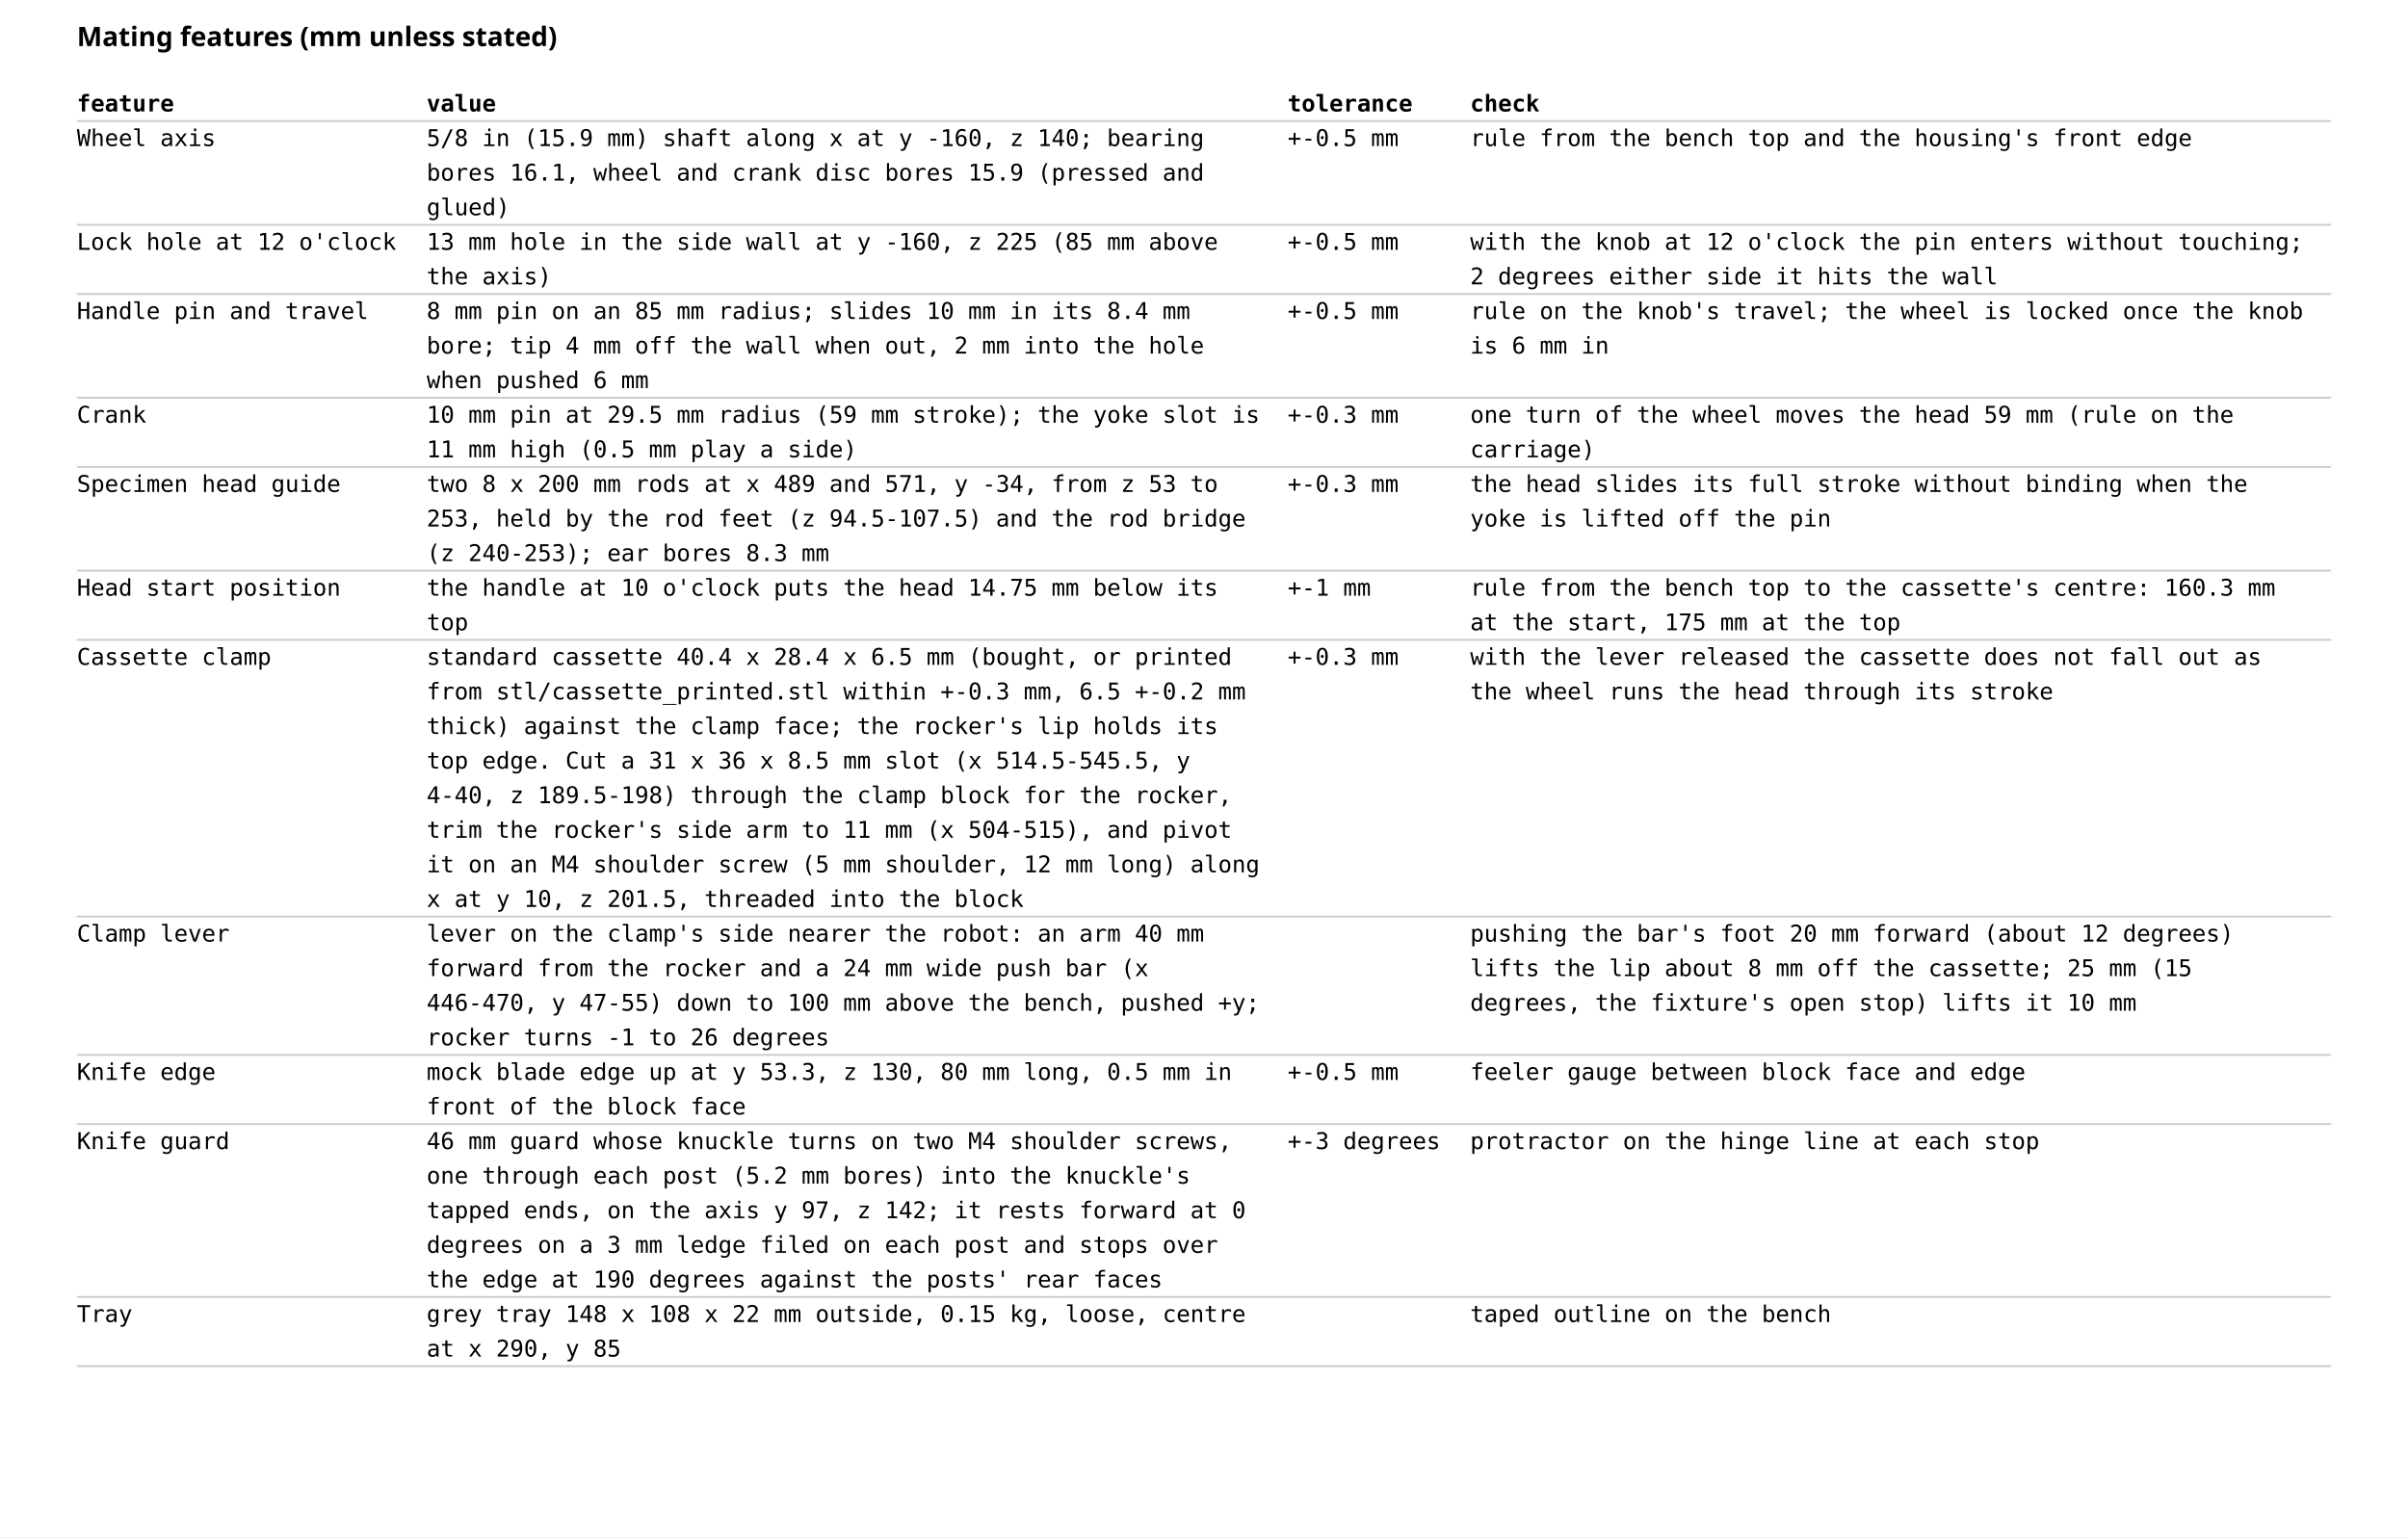
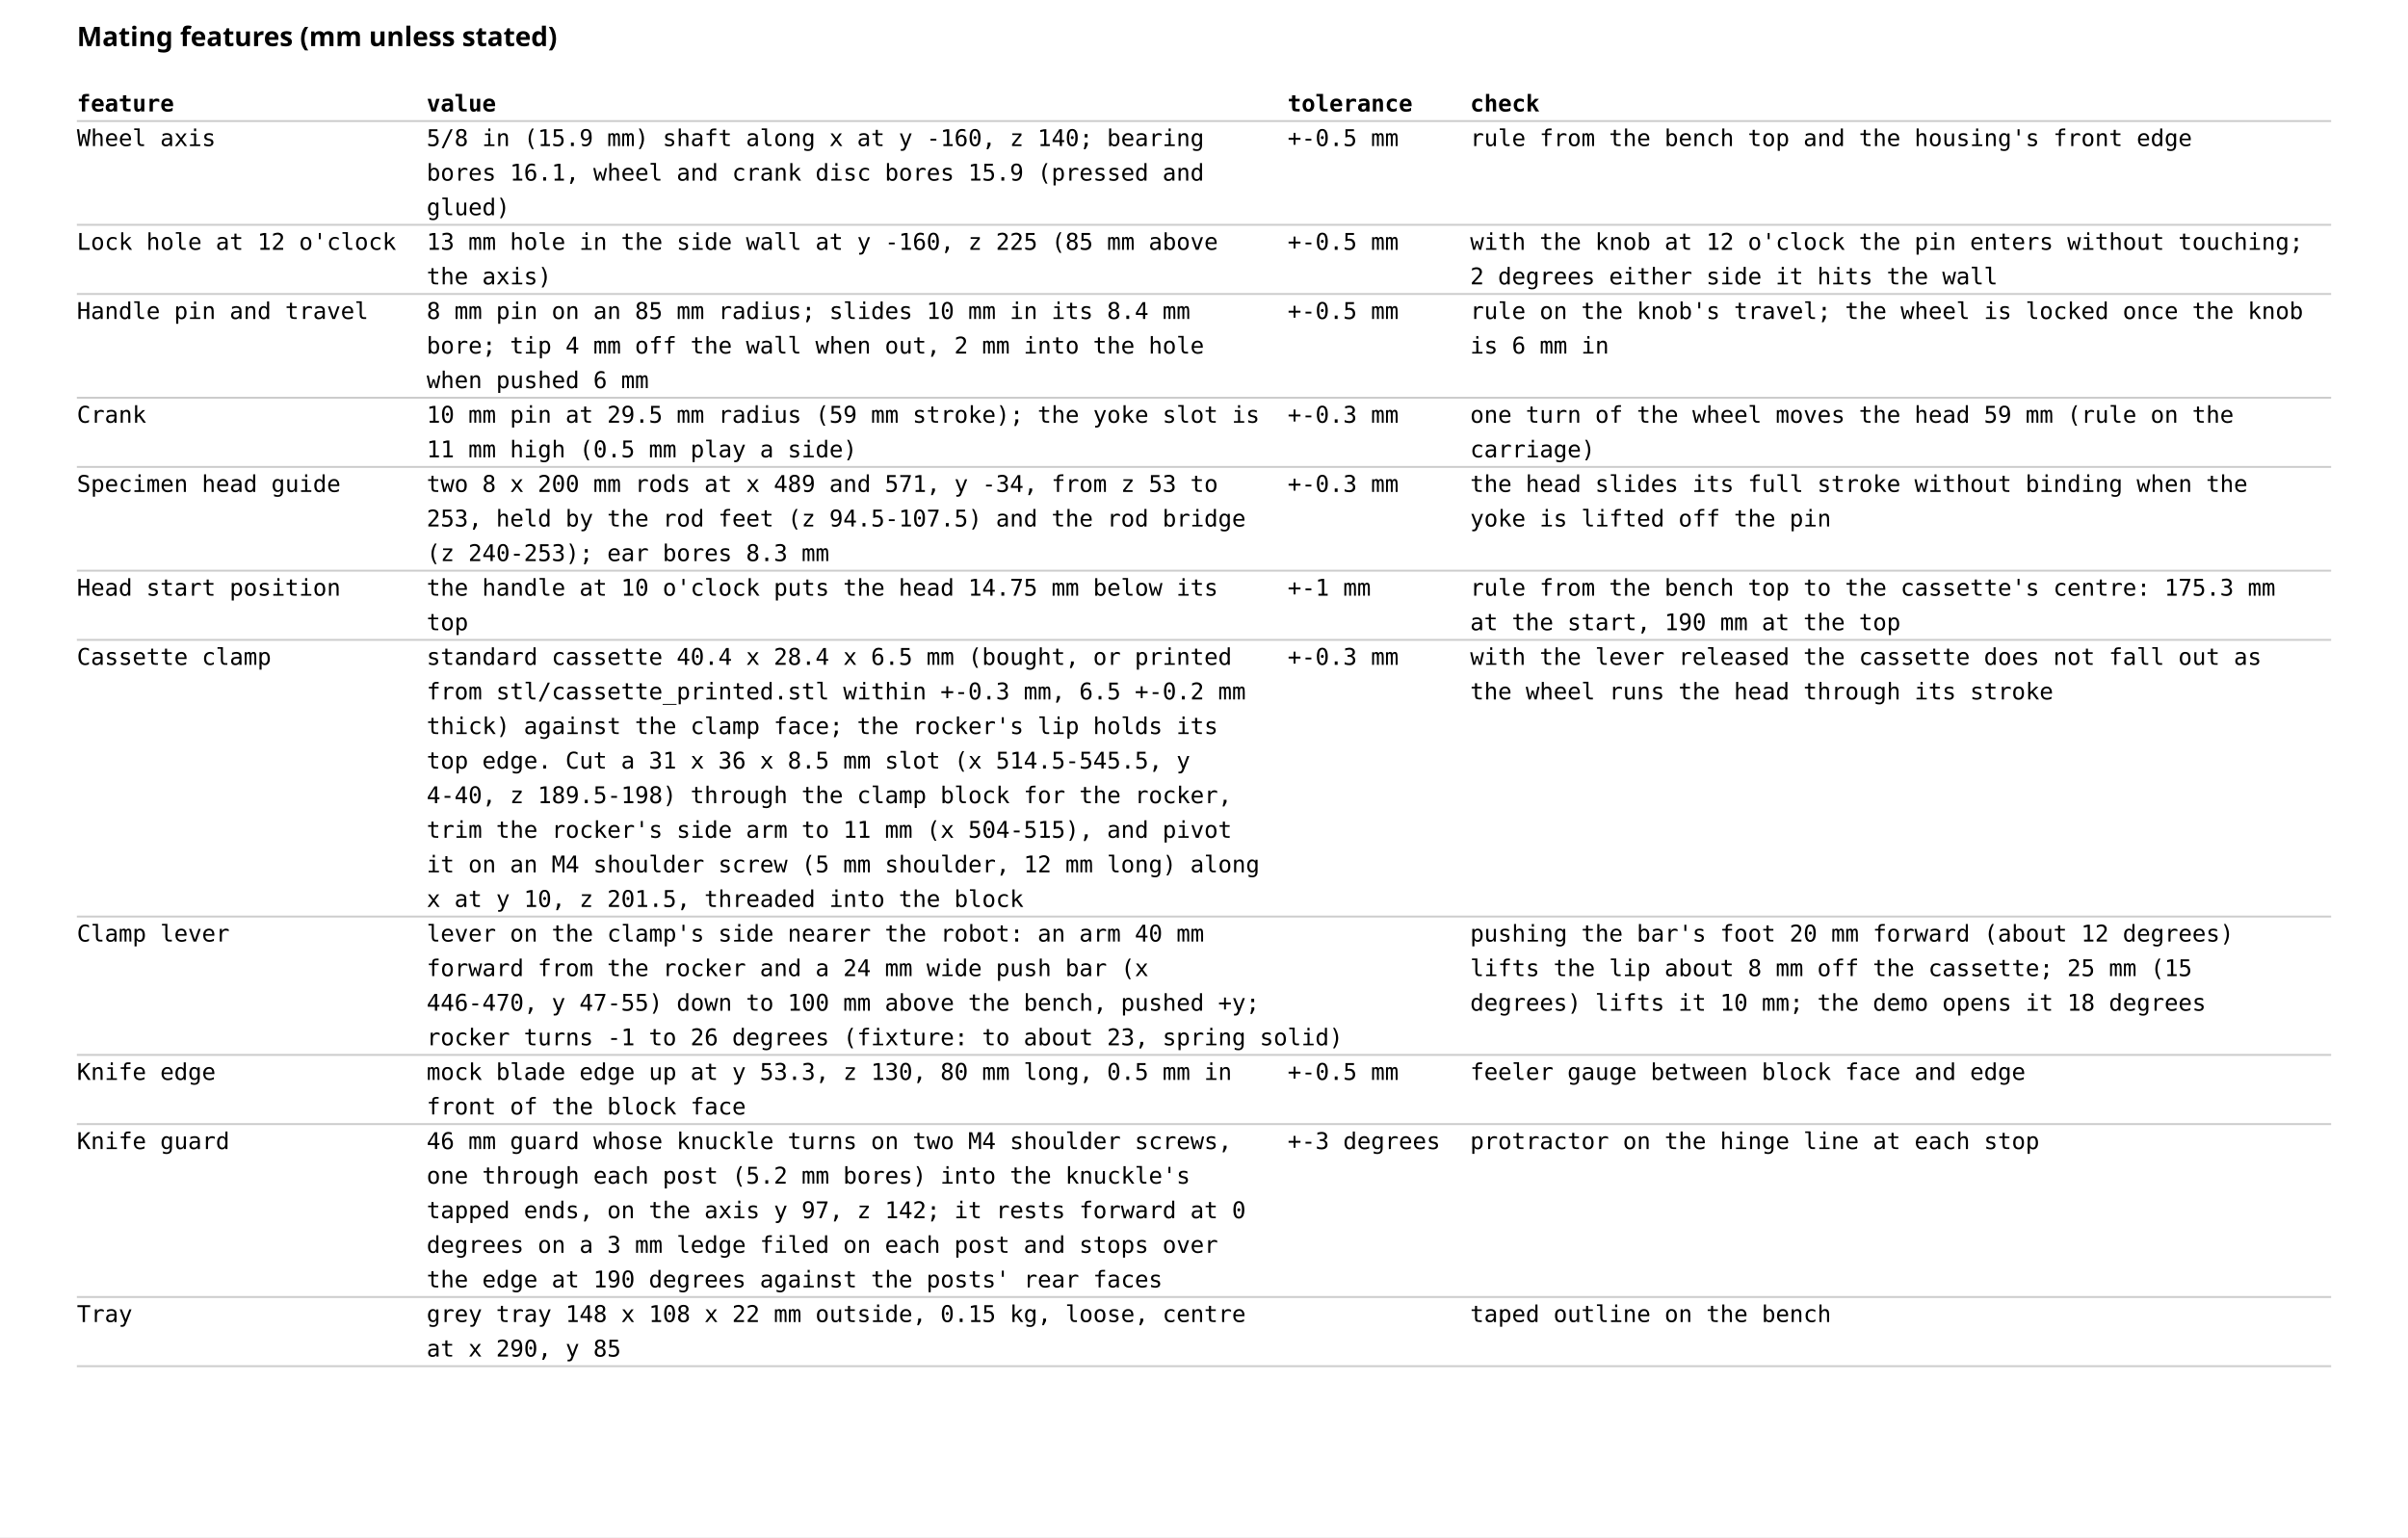
<svg xmlns="http://www.w3.org/2000/svg" width="1253" height="800" viewBox="0 0 1253 800">
  <style>.t{font:bold 14px sans-serif}.h{font:bold 12px monospace}.r{font:12px monospace}.g{stroke:#ccc}</style>
  <rect width="100%" height="100%" fill="#fff" />
  <text x="40" y="24" class="t">Mating features (mm unless stated)</text>
  <text x="40" y="58" class="h">feature</text>
  <text x="222" y="58" class="h">value</text>
  <text x="670" y="58" class="h">tolerance</text>
  <text x="765" y="58" class="h">check</text>
  <line class="g" x1="40" y1="63" x2="1213" y2="63" />
  <text x="40" y="76" class="r">Wheel axis</text>
  <text x="222" y="76" class="r">5/8 in (15.9 mm) shaft along x at y -160, z 140; bearing</text>
  <text x="222" y="94" class="r">bores 16.1, wheel and crank disc bores 15.9 (pressed and</text>
  <text x="222" y="112" class="r">glued)</text>
  <text x="670" y="76" class="r">+-0.5 mm</text>
  <text x="765" y="76" class="r">rule from the bench top and the housing's front edge</text>
  <line class="g" x1="40" y1="117" x2="1213" y2="117" />
  <text x="40" y="130" class="r">Lock hole at 12 o'clock</text>
  <text x="222" y="130" class="r">13 mm hole in the side wall at y -160, z 225 (85 mm above</text>
  <text x="222" y="148" class="r">the axis)</text>
  <text x="670" y="130" class="r">+-0.5 mm</text>
  <text x="765" y="130" class="r">with the knob at 12 o'clock the pin enters without touching;</text>
  <text x="765" y="148" class="r">2 degrees either side it hits the wall</text>
  <line class="g" x1="40" y1="153" x2="1213" y2="153" />
  <text x="40" y="166" class="r">Handle pin and travel</text>
  <text x="222" y="166" class="r">8 mm pin on an 85 mm radius; slides 10 mm in its 8.4 mm</text>
  <text x="222" y="184" class="r">bore; tip 4 mm off the wall when out, 2 mm into the hole</text>
  <text x="222" y="202" class="r">when pushed 6 mm</text>
  <text x="670" y="166" class="r">+-0.5 mm</text>
  <text x="765" y="166" class="r">rule on the knob's travel; the wheel is locked once the knob</text>
  <text x="765" y="184" class="r">is 6 mm in</text>
  <line class="g" x1="40" y1="207" x2="1213" y2="207" />
  <text x="40" y="220" class="r">Crank</text>
  <text x="222" y="220" class="r">10 mm pin at 29.5 mm radius (59 mm stroke); the yoke slot is</text>
  <text x="222" y="238" class="r">11 mm high (0.5 mm play a side)</text>
  <text x="670" y="220" class="r">+-0.3 mm</text>
  <text x="765" y="220" class="r">one turn of the wheel moves the head 59 mm (rule on the</text>
  <text x="765" y="238" class="r">carriage)</text>
  <line class="g" x1="40" y1="243" x2="1213" y2="243" />
  <text x="40" y="256" class="r">Specimen head guide</text>
  <text x="222" y="256" class="r">two 8 x 200 mm rods at x 489 and 571, y -34, from z 53 to</text>
  <text x="222" y="274" class="r">253, held by the rod feet (z 94.5-107.5) and the rod bridge</text>
  <text x="222" y="292" class="r">(z 240-253); ear bores 8.3 mm</text>
  <text x="670" y="256" class="r">+-0.3 mm</text>
  <text x="765" y="256" class="r">the head slides its full stroke without binding when the</text>
  <text x="765" y="274" class="r">yoke is lifted off the pin</text>
  <line class="g" x1="40" y1="297" x2="1213" y2="297" />
  <text x="40" y="310" class="r">Head start position</text>
  <text x="222" y="310" class="r">the handle at 10 o'clock puts the head 14.75 mm below its</text>
  <text x="222" y="328" class="r">top</text>
  <text x="670" y="310" class="r">+-1 mm</text>
-   <text x="765" y="310" class="r">rule from the bench top to the cassette's centre: 160.3 mm</text>
-   <text x="765" y="328" class="r">at the start, 175 mm at the top</text>
+   <text x="765" y="310" class="r">rule from the bench top to the cassette's centre: 175.3 mm</text>
+   <text x="765" y="328" class="r">at the start, 190 mm at the top</text>
  <line class="g" x1="40" y1="333" x2="1213" y2="333" />
  <text x="40" y="346" class="r">Cassette clamp</text>
  <text x="222" y="346" class="r">standard cassette 40.4 x 28.4 x 6.5 mm (bought, or printed</text>
  <text x="222" y="364" class="r">from stl/cassette_printed.stl within +-0.3 mm, 6.5 +-0.2 mm</text>
  <text x="222" y="382" class="r">thick) against the clamp face; the rocker's lip holds its</text>
  <text x="222" y="400" class="r">top edge. Cut a 31 x 36 x 8.5 mm slot (x 514.5-545.5, y</text>
  <text x="222" y="418" class="r">4-40, z 189.5-198) through the clamp block for the rocker,</text>
  <text x="222" y="436" class="r">trim the rocker's side arm to 11 mm (x 504-515), and pivot</text>
  <text x="222" y="454" class="r">it on an M4 shoulder screw (5 mm shoulder, 12 mm long) along</text>
  <text x="222" y="472" class="r">x at y 10, z 201.5, threaded into the block</text>
  <text x="670" y="346" class="r">+-0.3 mm</text>
  <text x="765" y="346" class="r">with the lever released the cassette does not fall out as</text>
  <text x="765" y="364" class="r">the wheel runs the head through its stroke</text>
  <line class="g" x1="40" y1="477" x2="1213" y2="477" />
  <text x="40" y="490" class="r">Clamp lever</text>
  <text x="222" y="490" class="r">lever on the clamp's side nearer the robot: an arm 40 mm</text>
  <text x="222" y="508" class="r">forward from the rocker and a 24 mm wide push bar (x</text>
  <text x="222" y="526" class="r">446-470, y 47-55) down to 100 mm above the bench, pushed +y;</text>
-   <text x="222" y="544" class="r">rocker turns -1 to 26 degrees</text>
+   <text x="222" y="544" class="r">rocker turns -1 to 26 degrees (fixture: to about 23, spring solid)</text>
  <text x="670" y="490" class="r" />
  <text x="765" y="490" class="r">pushing the bar's foot 20 mm forward (about 12 degrees)</text>
  <text x="765" y="508" class="r">lifts the lip about 8 mm off the cassette; 25 mm (15</text>
-   <text x="765" y="526" class="r">degrees, the fixture's open stop) lifts it 10 mm</text>
+   <text x="765" y="526" class="r">degrees) lifts it 10 mm; the demo opens it 18 degrees</text>
  <line class="g" x1="40" y1="549" x2="1213" y2="549" />
  <text x="40" y="562" class="r">Knife edge</text>
  <text x="222" y="562" class="r">mock blade edge up at y 53.3, z 130, 80 mm long, 0.5 mm in</text>
  <text x="222" y="580" class="r">front of the block face</text>
  <text x="670" y="562" class="r">+-0.5 mm</text>
  <text x="765" y="562" class="r">feeler gauge between block face and edge</text>
  <line class="g" x1="40" y1="585" x2="1213" y2="585" />
  <text x="40" y="598" class="r">Knife guard</text>
  <text x="222" y="598" class="r">46 mm guard whose knuckle turns on two M4 shoulder screws,</text>
  <text x="222" y="616" class="r">one through each post (5.2 mm bores) into the knuckle's</text>
  <text x="222" y="634" class="r">tapped ends, on the axis y 97, z 142; it rests forward at 0</text>
  <text x="222" y="652" class="r">degrees on a 3 mm ledge filed on each post and stops over</text>
  <text x="222" y="670" class="r">the edge at 190 degrees against the posts' rear faces</text>
  <text x="670" y="598" class="r">+-3 degrees</text>
  <text x="765" y="598" class="r">protractor on the hinge line at each stop</text>
  <line class="g" x1="40" y1="675" x2="1213" y2="675" />
  <text x="40" y="688" class="r">Tray</text>
  <text x="222" y="688" class="r">grey tray 148 x 108 x 22 mm outside, 0.15 kg, loose, centre</text>
  <text x="222" y="706" class="r">at x 290, y 85</text>
  <text x="670" y="688" class="r" />
  <text x="765" y="688" class="r">taped outline on the bench</text>
  <line class="g" x1="40" y1="711" x2="1213" y2="711" />
</svg>
